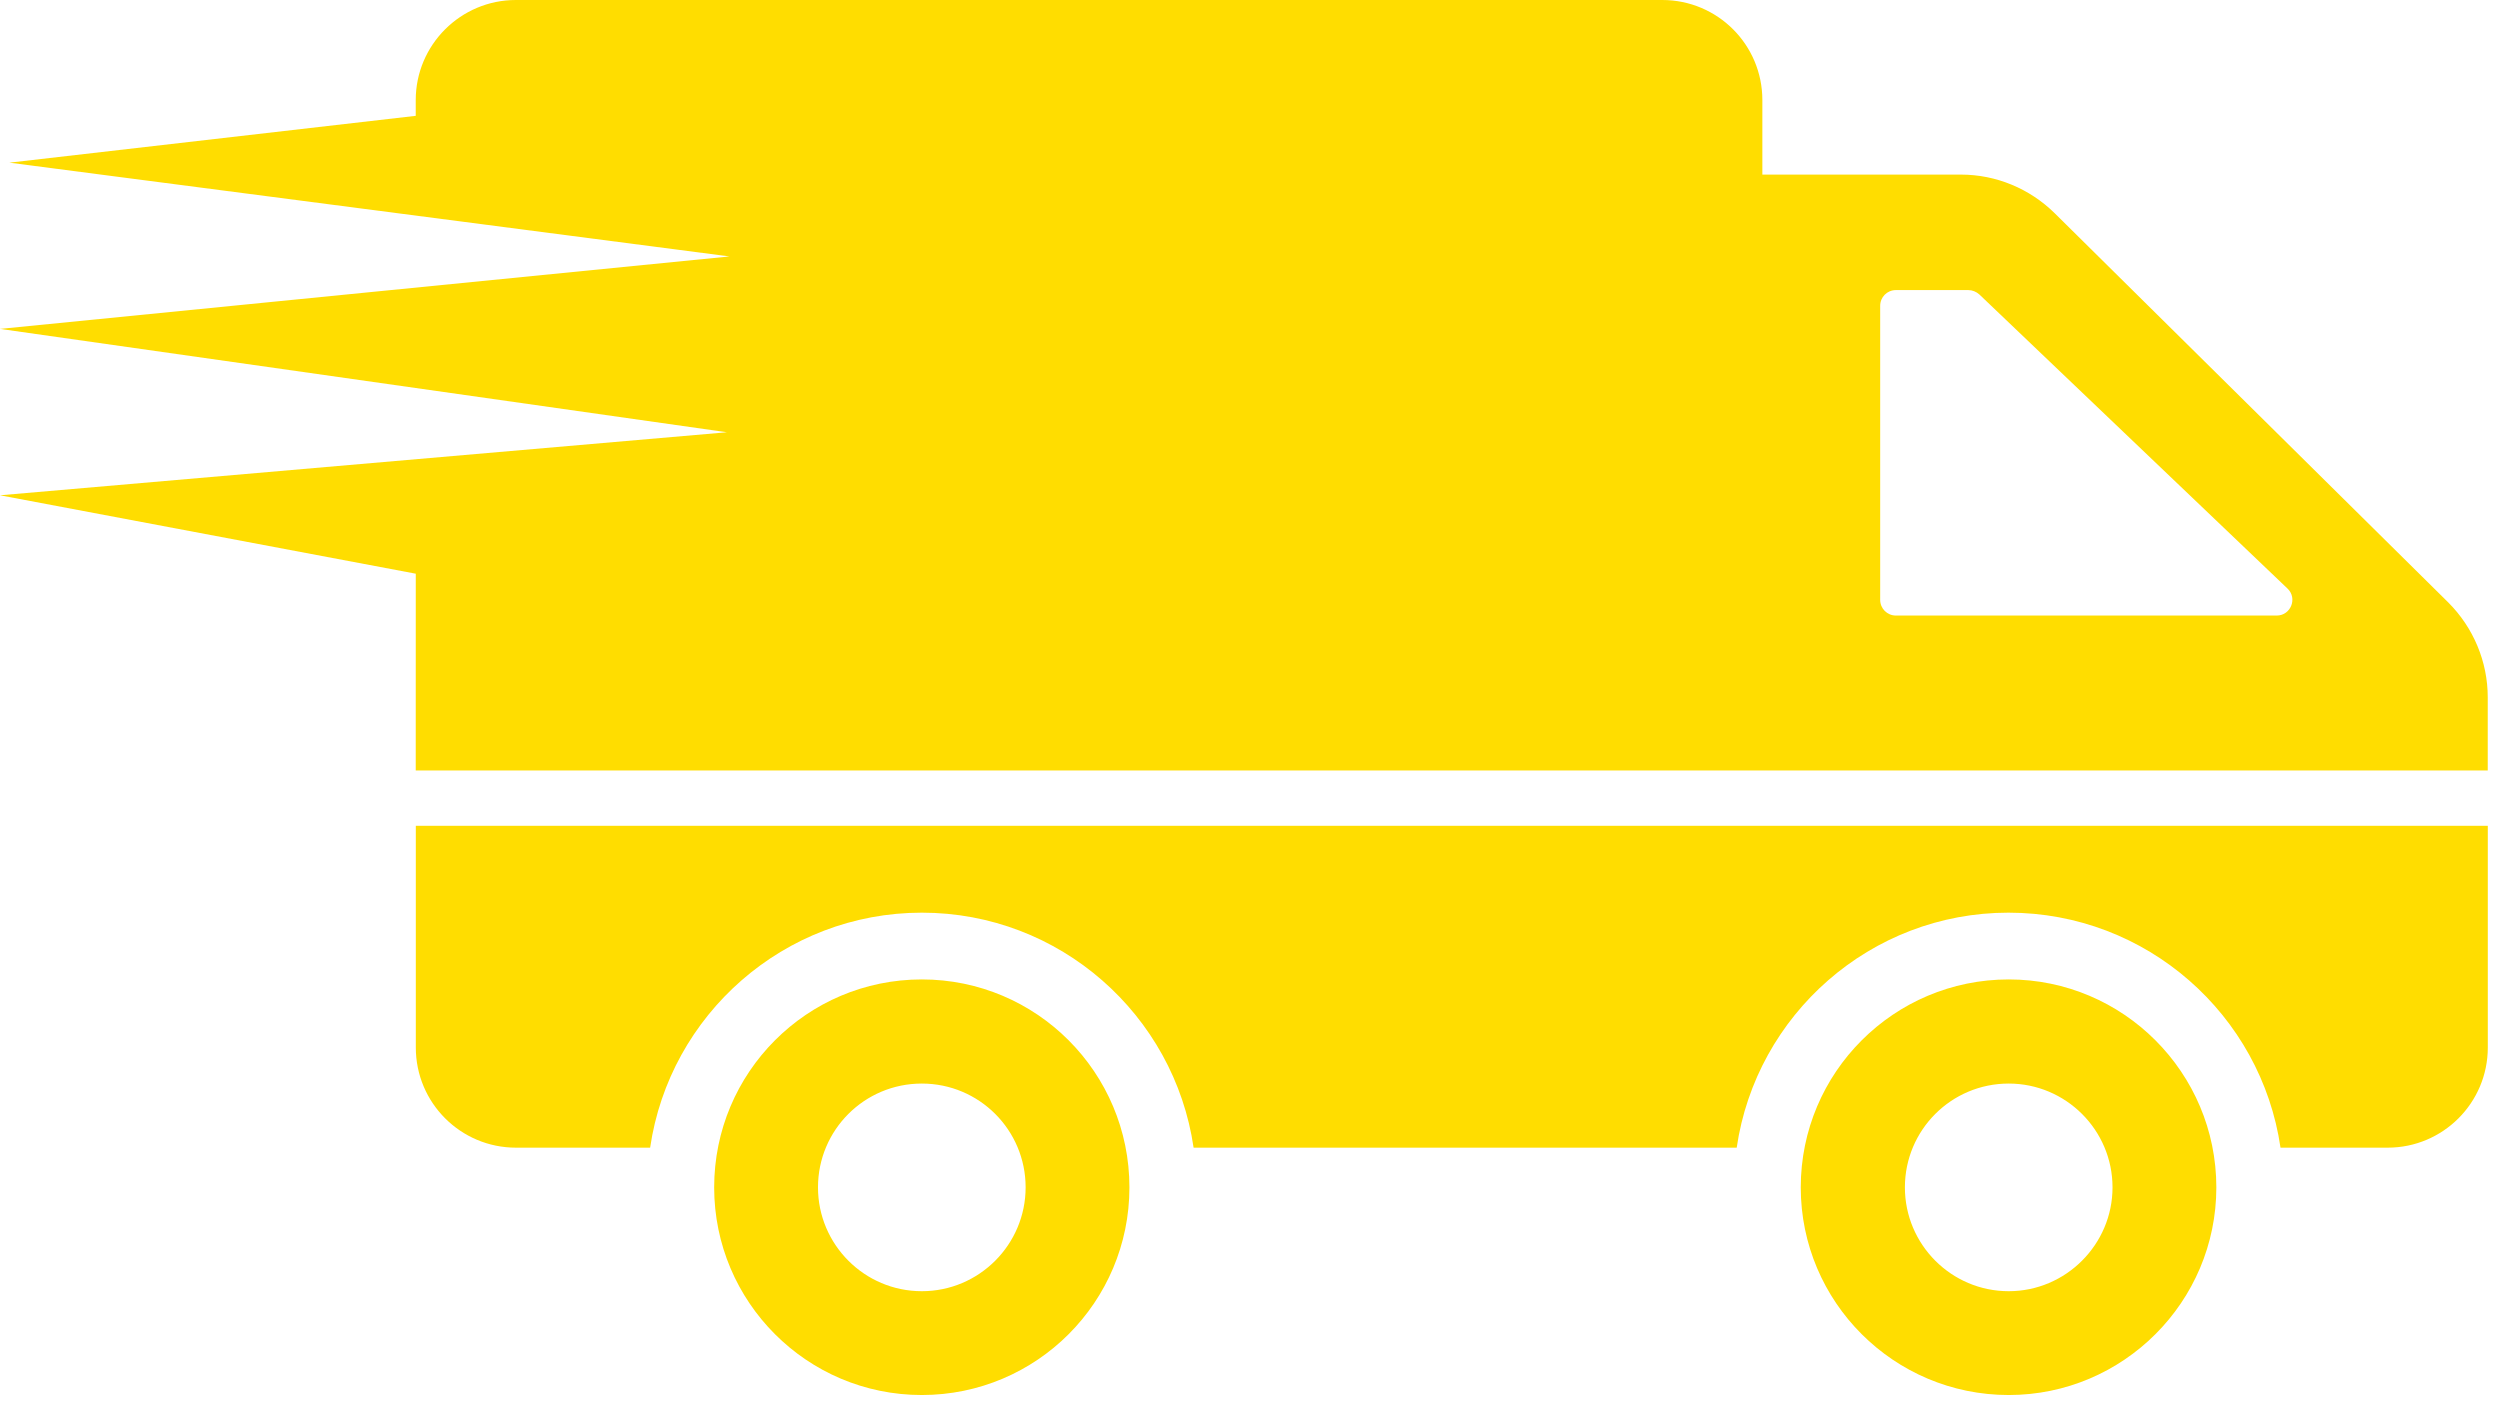
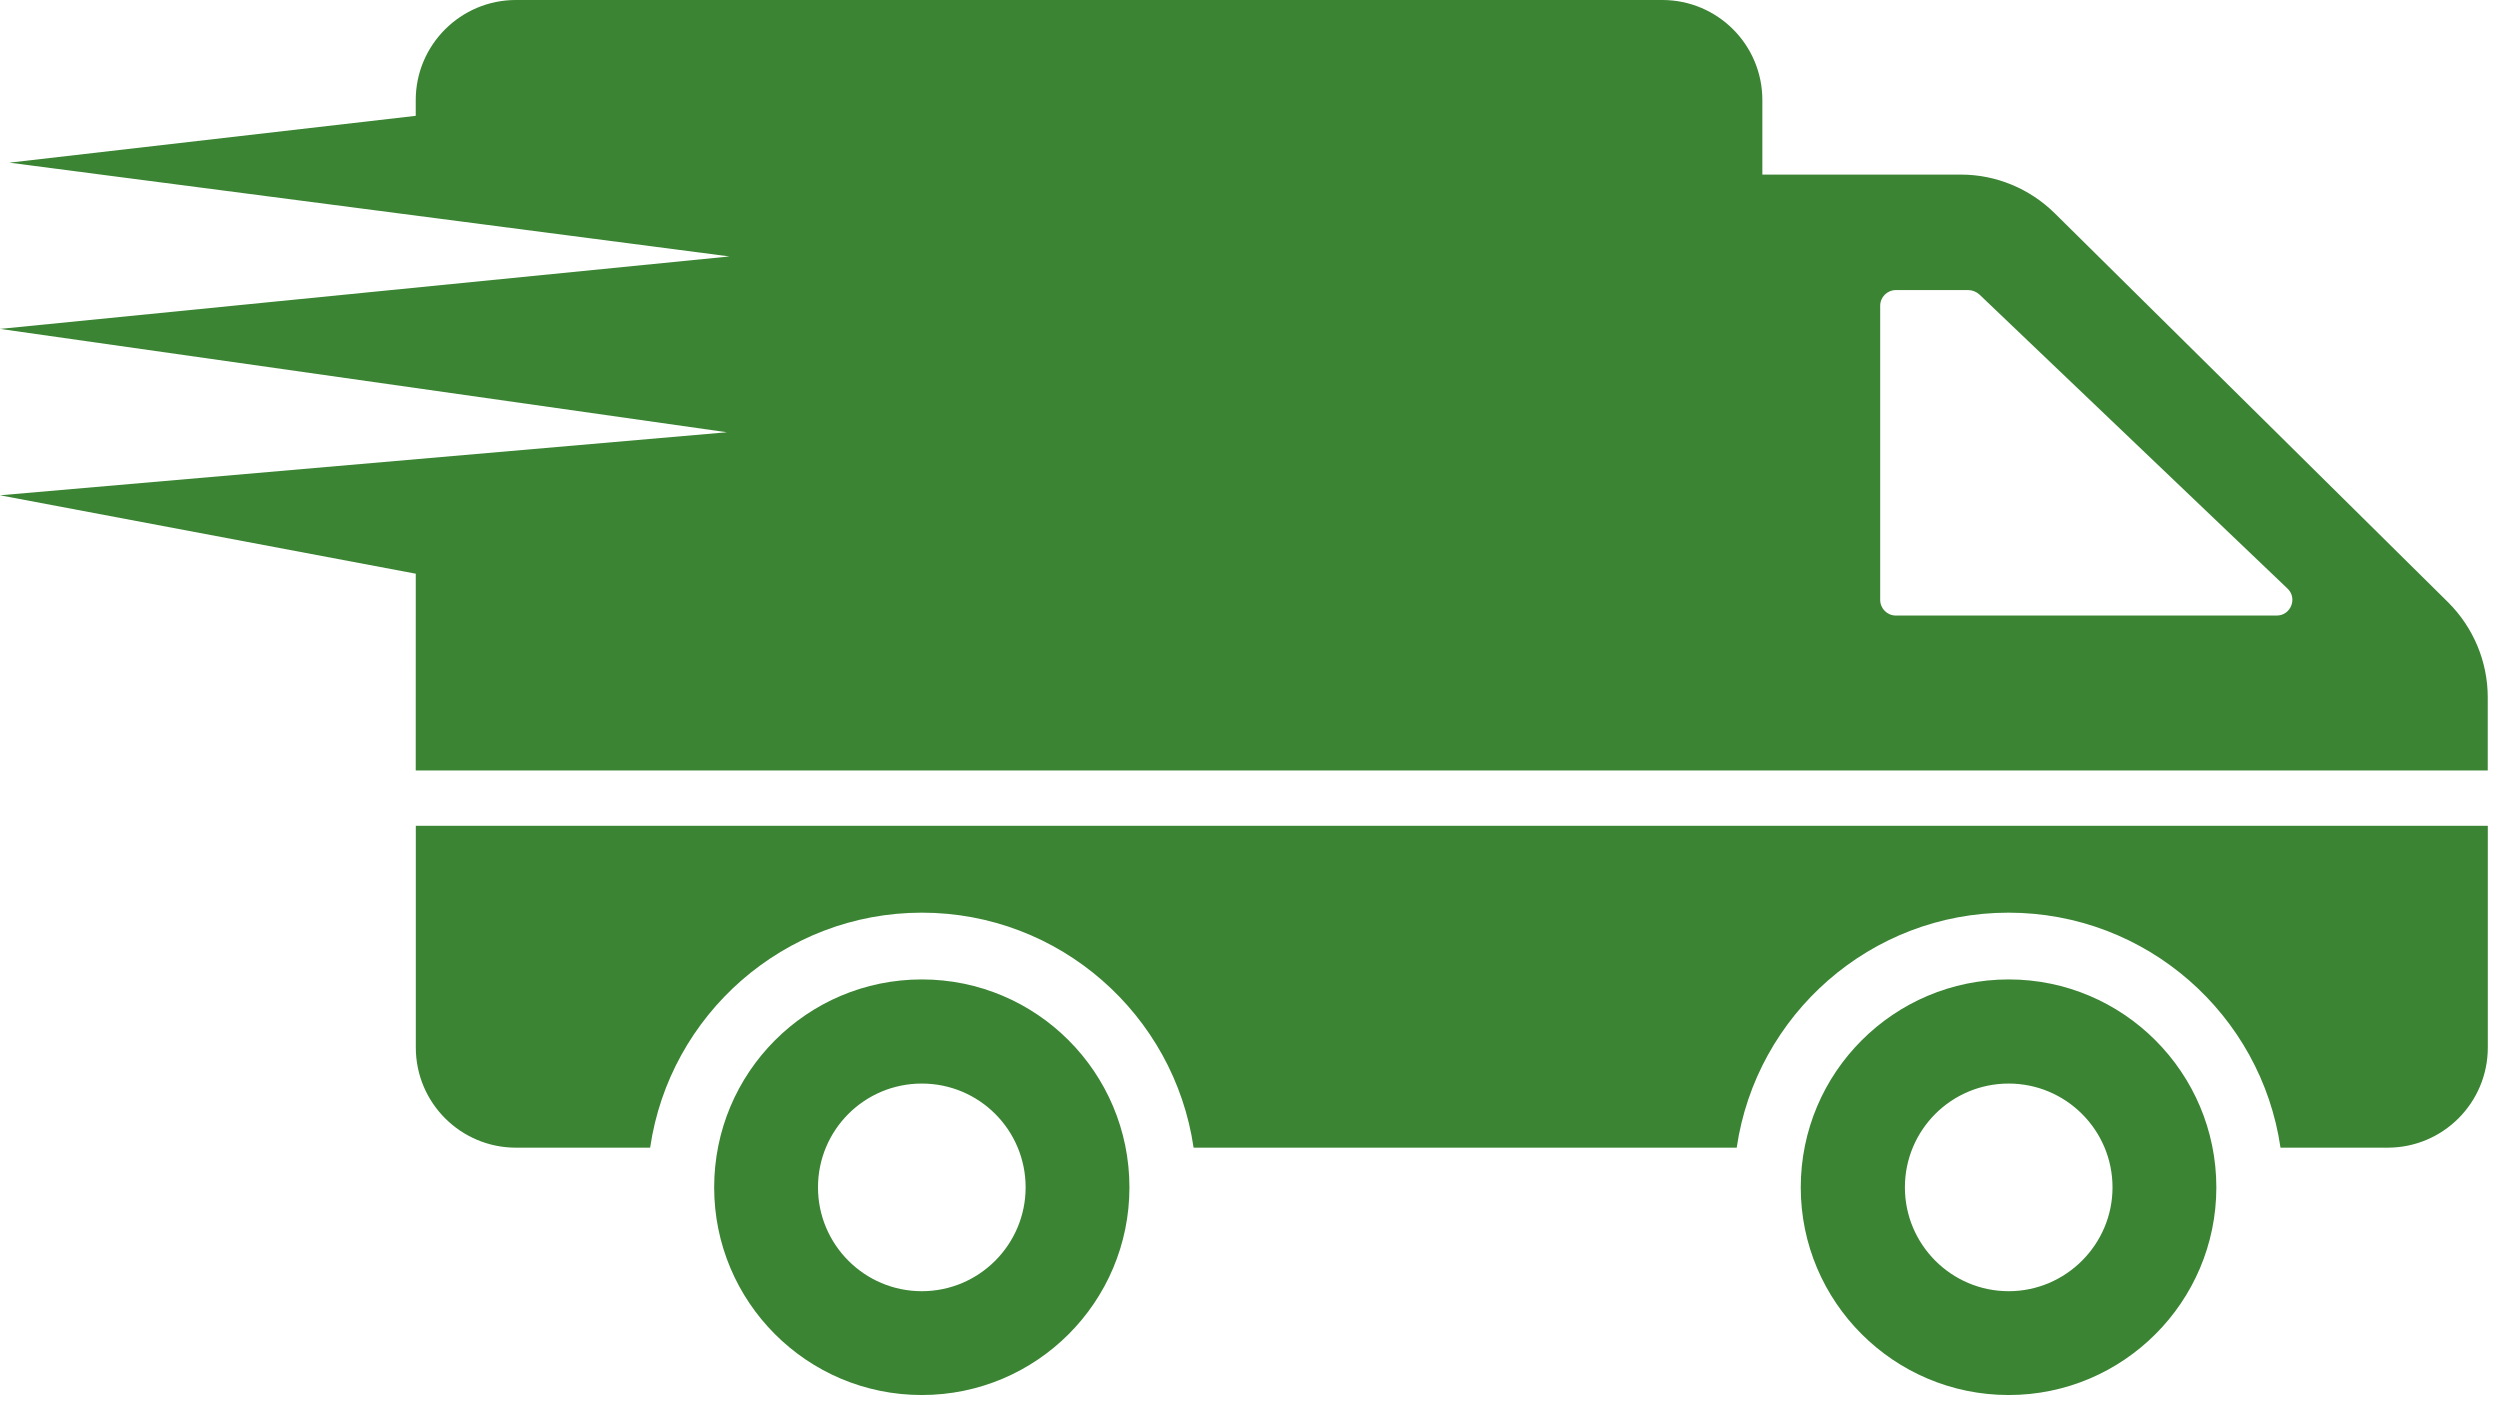
<svg xmlns="http://www.w3.org/2000/svg" width="123px" height="69px" viewBox="0 0 123 69" version="1.1">
  <g id="Sitio-Web-V3.0" stroke="none" stroke-width="1" fill="none" fill-rule="evenodd">
-     <g id="0.0-Home2-Copy" transform="translate(-244, -2231)" fill="#FFDD00" fill-rule="nonzero">
+     <g id="0.0-Home2-Copy" transform="translate(-244, -2231)" fill="#3a8433" fill-rule="nonzero">
      <g id="bharath-g-s-aLGiPJ4XRO4-unsplash-Copy-2" transform="translate(0, 2166)">
        <g id="Group-6" transform="translate(213, 65)">
          <g id="Group-5">
            <g id="46046" transform="translate(31, 0)">
              <path d="M45.353,48.188 C39.703,48.188 35.137,52.77 35.137,58.42 C35.137,64.053 39.703,68.635 45.353,68.635 C51.003,68.635 55.568,64.053 55.568,58.42 C55.568,52.77 51.003,48.188 45.353,48.188 Z M45.353,63.527 C42.528,63.527 40.245,61.228 40.245,58.419 C40.245,55.595 42.528,53.311 45.353,53.311 C48.178,53.311 50.461,55.595 50.461,58.419 C50.46,61.228 48.178,63.527 45.353,63.527 Z M122.4,40.63 L122.4,51.538 C122.4,54.259 120.194,56.465 117.473,56.465 L112.201,56.465 C111.248,49.928 105.615,44.903 98.815,44.903 C92.033,44.903 86.399,49.928 85.446,56.465 L58.725,56.465 C57.772,49.928 52.139,44.903 45.356,44.903 C38.573,44.903 32.94,49.928 31.987,56.465 L25.385,56.465 C22.664,56.465 20.458,54.259 20.458,51.538 L20.458,40.63 L122.4,40.63 Z M98.829,48.188 C93.179,48.188 88.597,52.77 88.597,58.42 C88.597,64.053 93.179,68.635 98.829,68.635 C104.462,68.635 109.044,64.053 109.044,58.42 C109.044,52.77 104.462,48.188 98.829,48.188 Z M98.829,63.527 C96.004,63.527 93.721,61.228 93.721,58.419 C93.721,55.595 96.004,53.311 98.829,53.311 C101.637,53.311 103.936,55.595 103.936,58.419 C103.936,61.228 101.637,63.527 98.829,63.527 Z M120.459,29.645 L101.095,10.495 C99.863,9.279 98.205,8.59 96.48,8.59 L86.708,8.59 L86.708,4.927 C86.708,2.201 84.507,0 81.781,0 L25.381,0 C22.671,0 20.454,2.201 20.454,4.927 L20.454,5.699 L0.46,8.003 L35.889,12.617 L0,16.182 L35.763,21.267 L0,24.368 L20.456,28.226 L20.454,37.906 L122.397,37.906 L122.397,34.309 C122.397,32.552 121.69,30.877 120.459,29.645 Z M112.017,30.285 L93.277,30.285 C92.85,30.285 92.505,29.941 92.505,29.514 L92.505,15.044 C92.505,14.617 92.85,14.272 93.277,14.272 L96.841,14.272 C97.038,14.272 97.236,14.354 97.383,14.486 L112.543,28.955 C113.051,29.431 112.706,30.285 112.017,30.285 Z" id="Shape" />
            </g>
          </g>
        </g>
      </g>
    </g>
  </g>
</svg>
